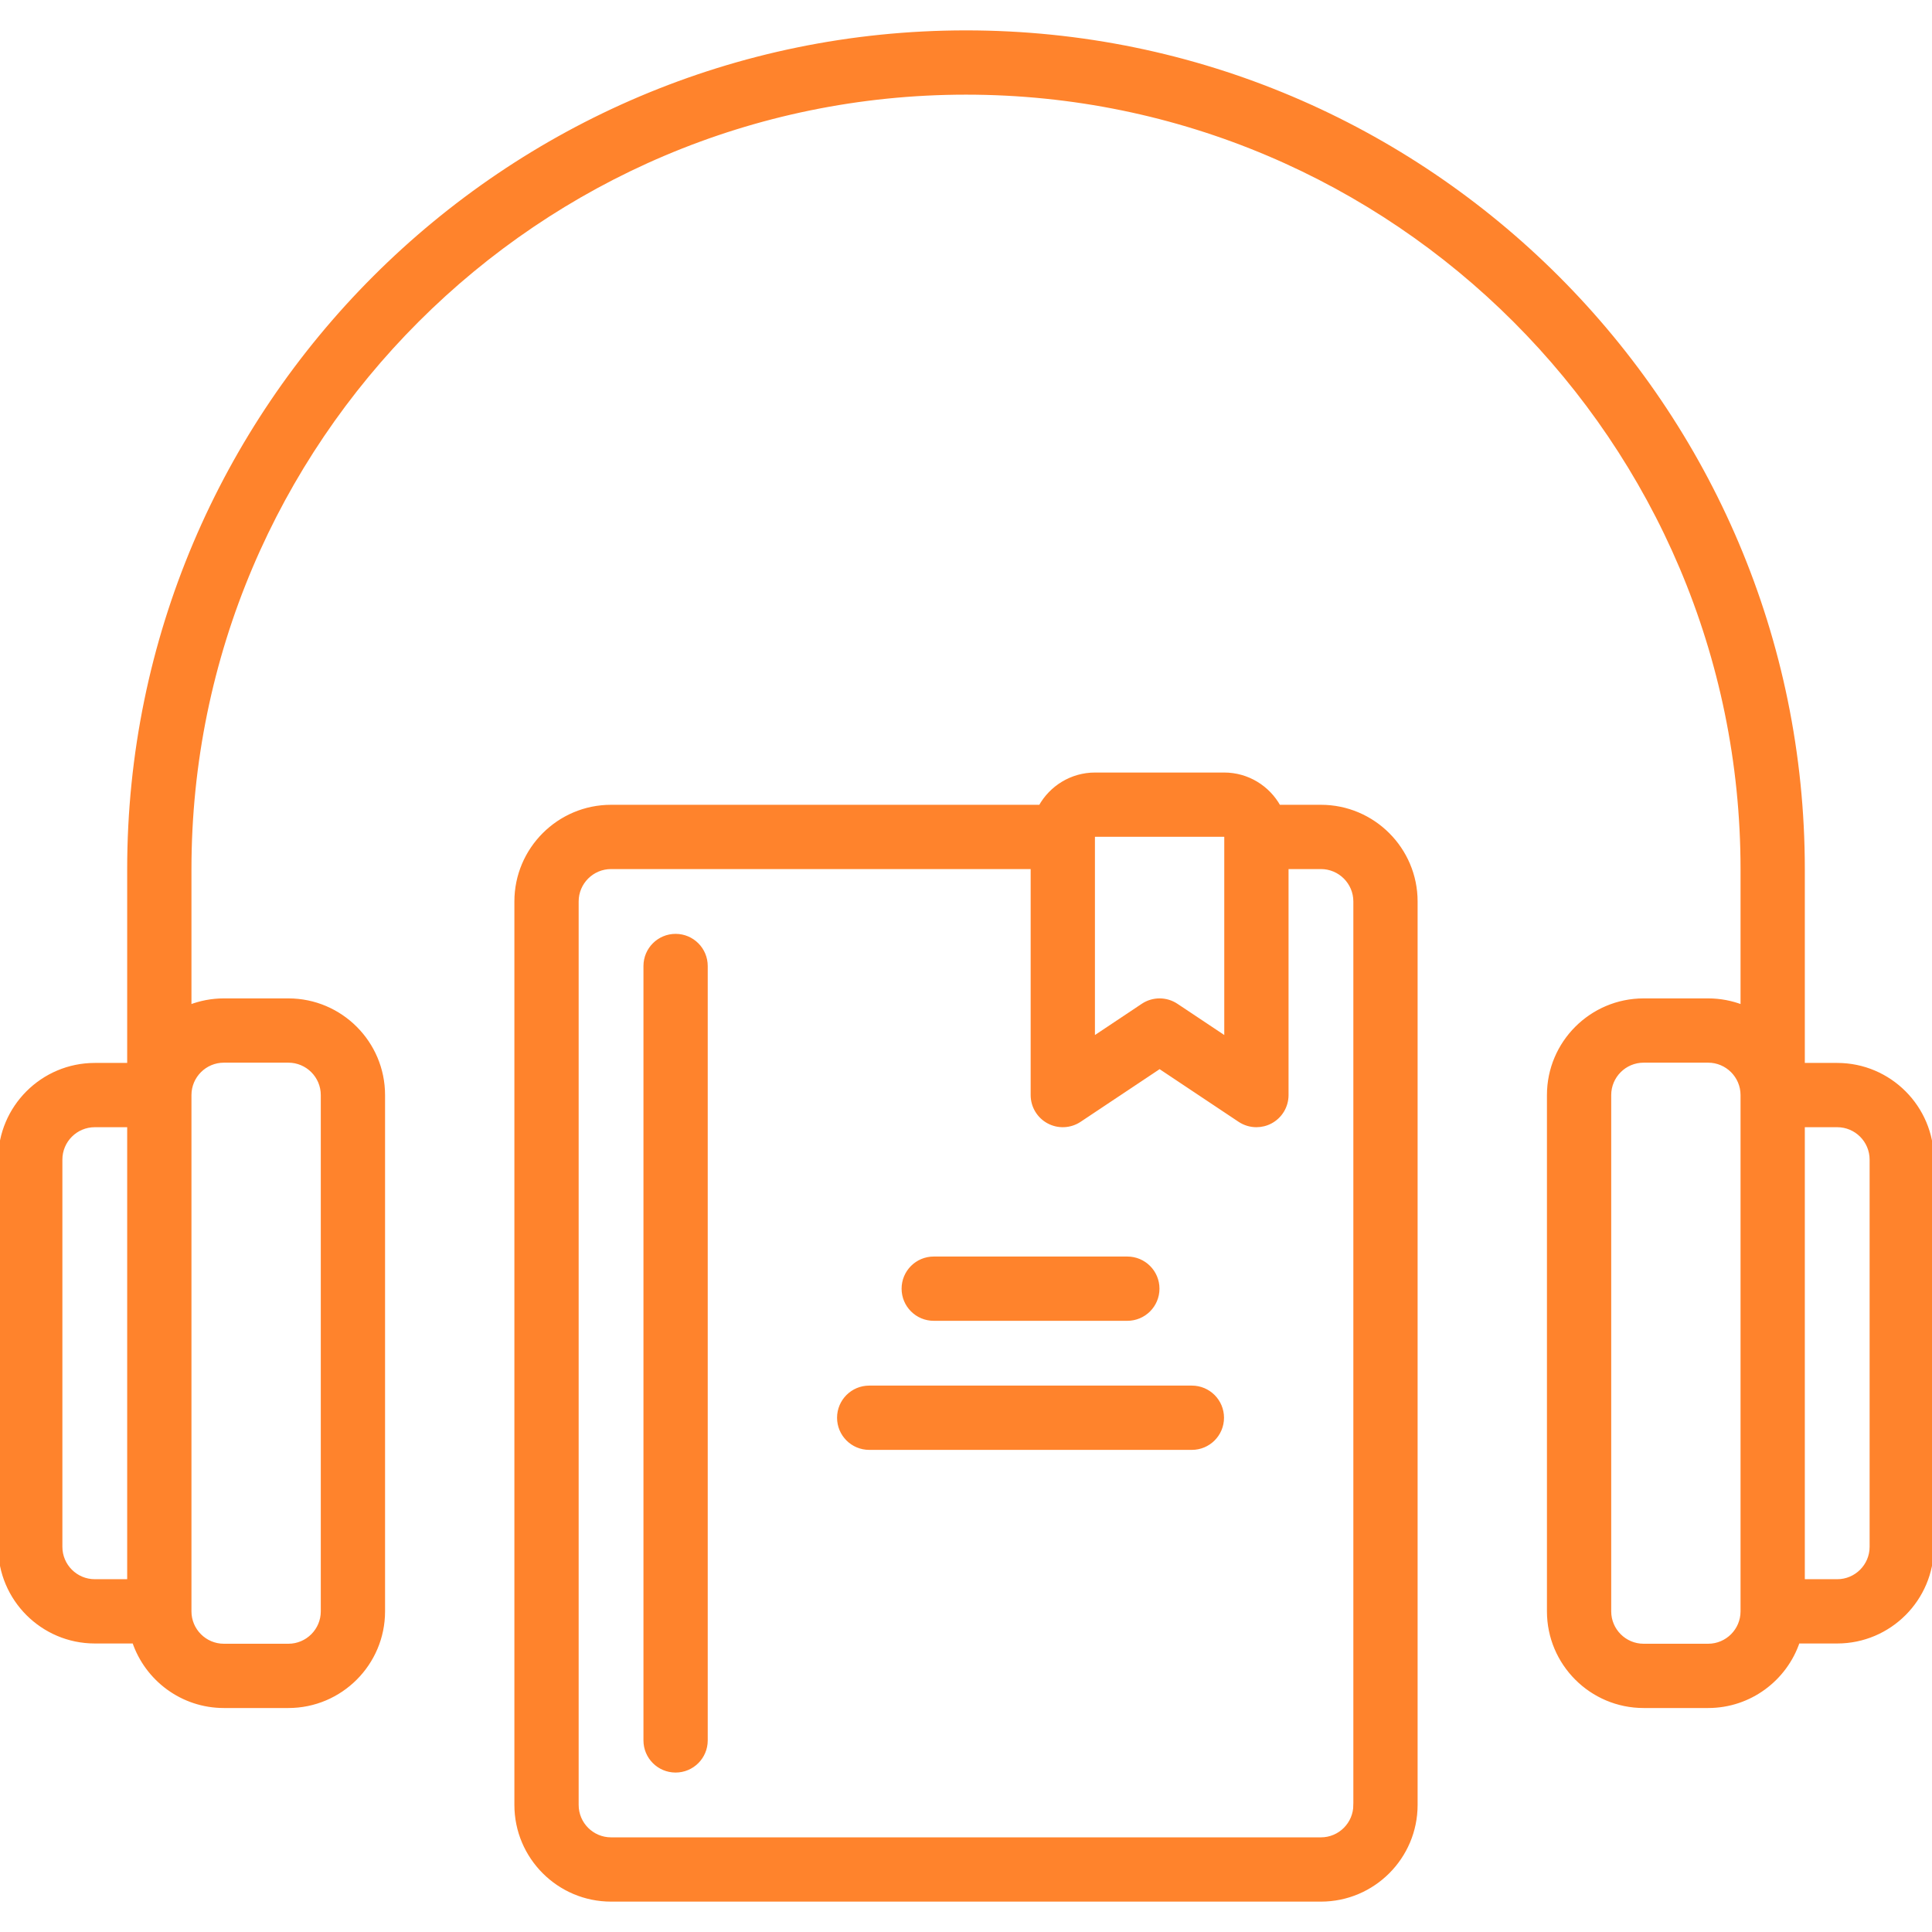
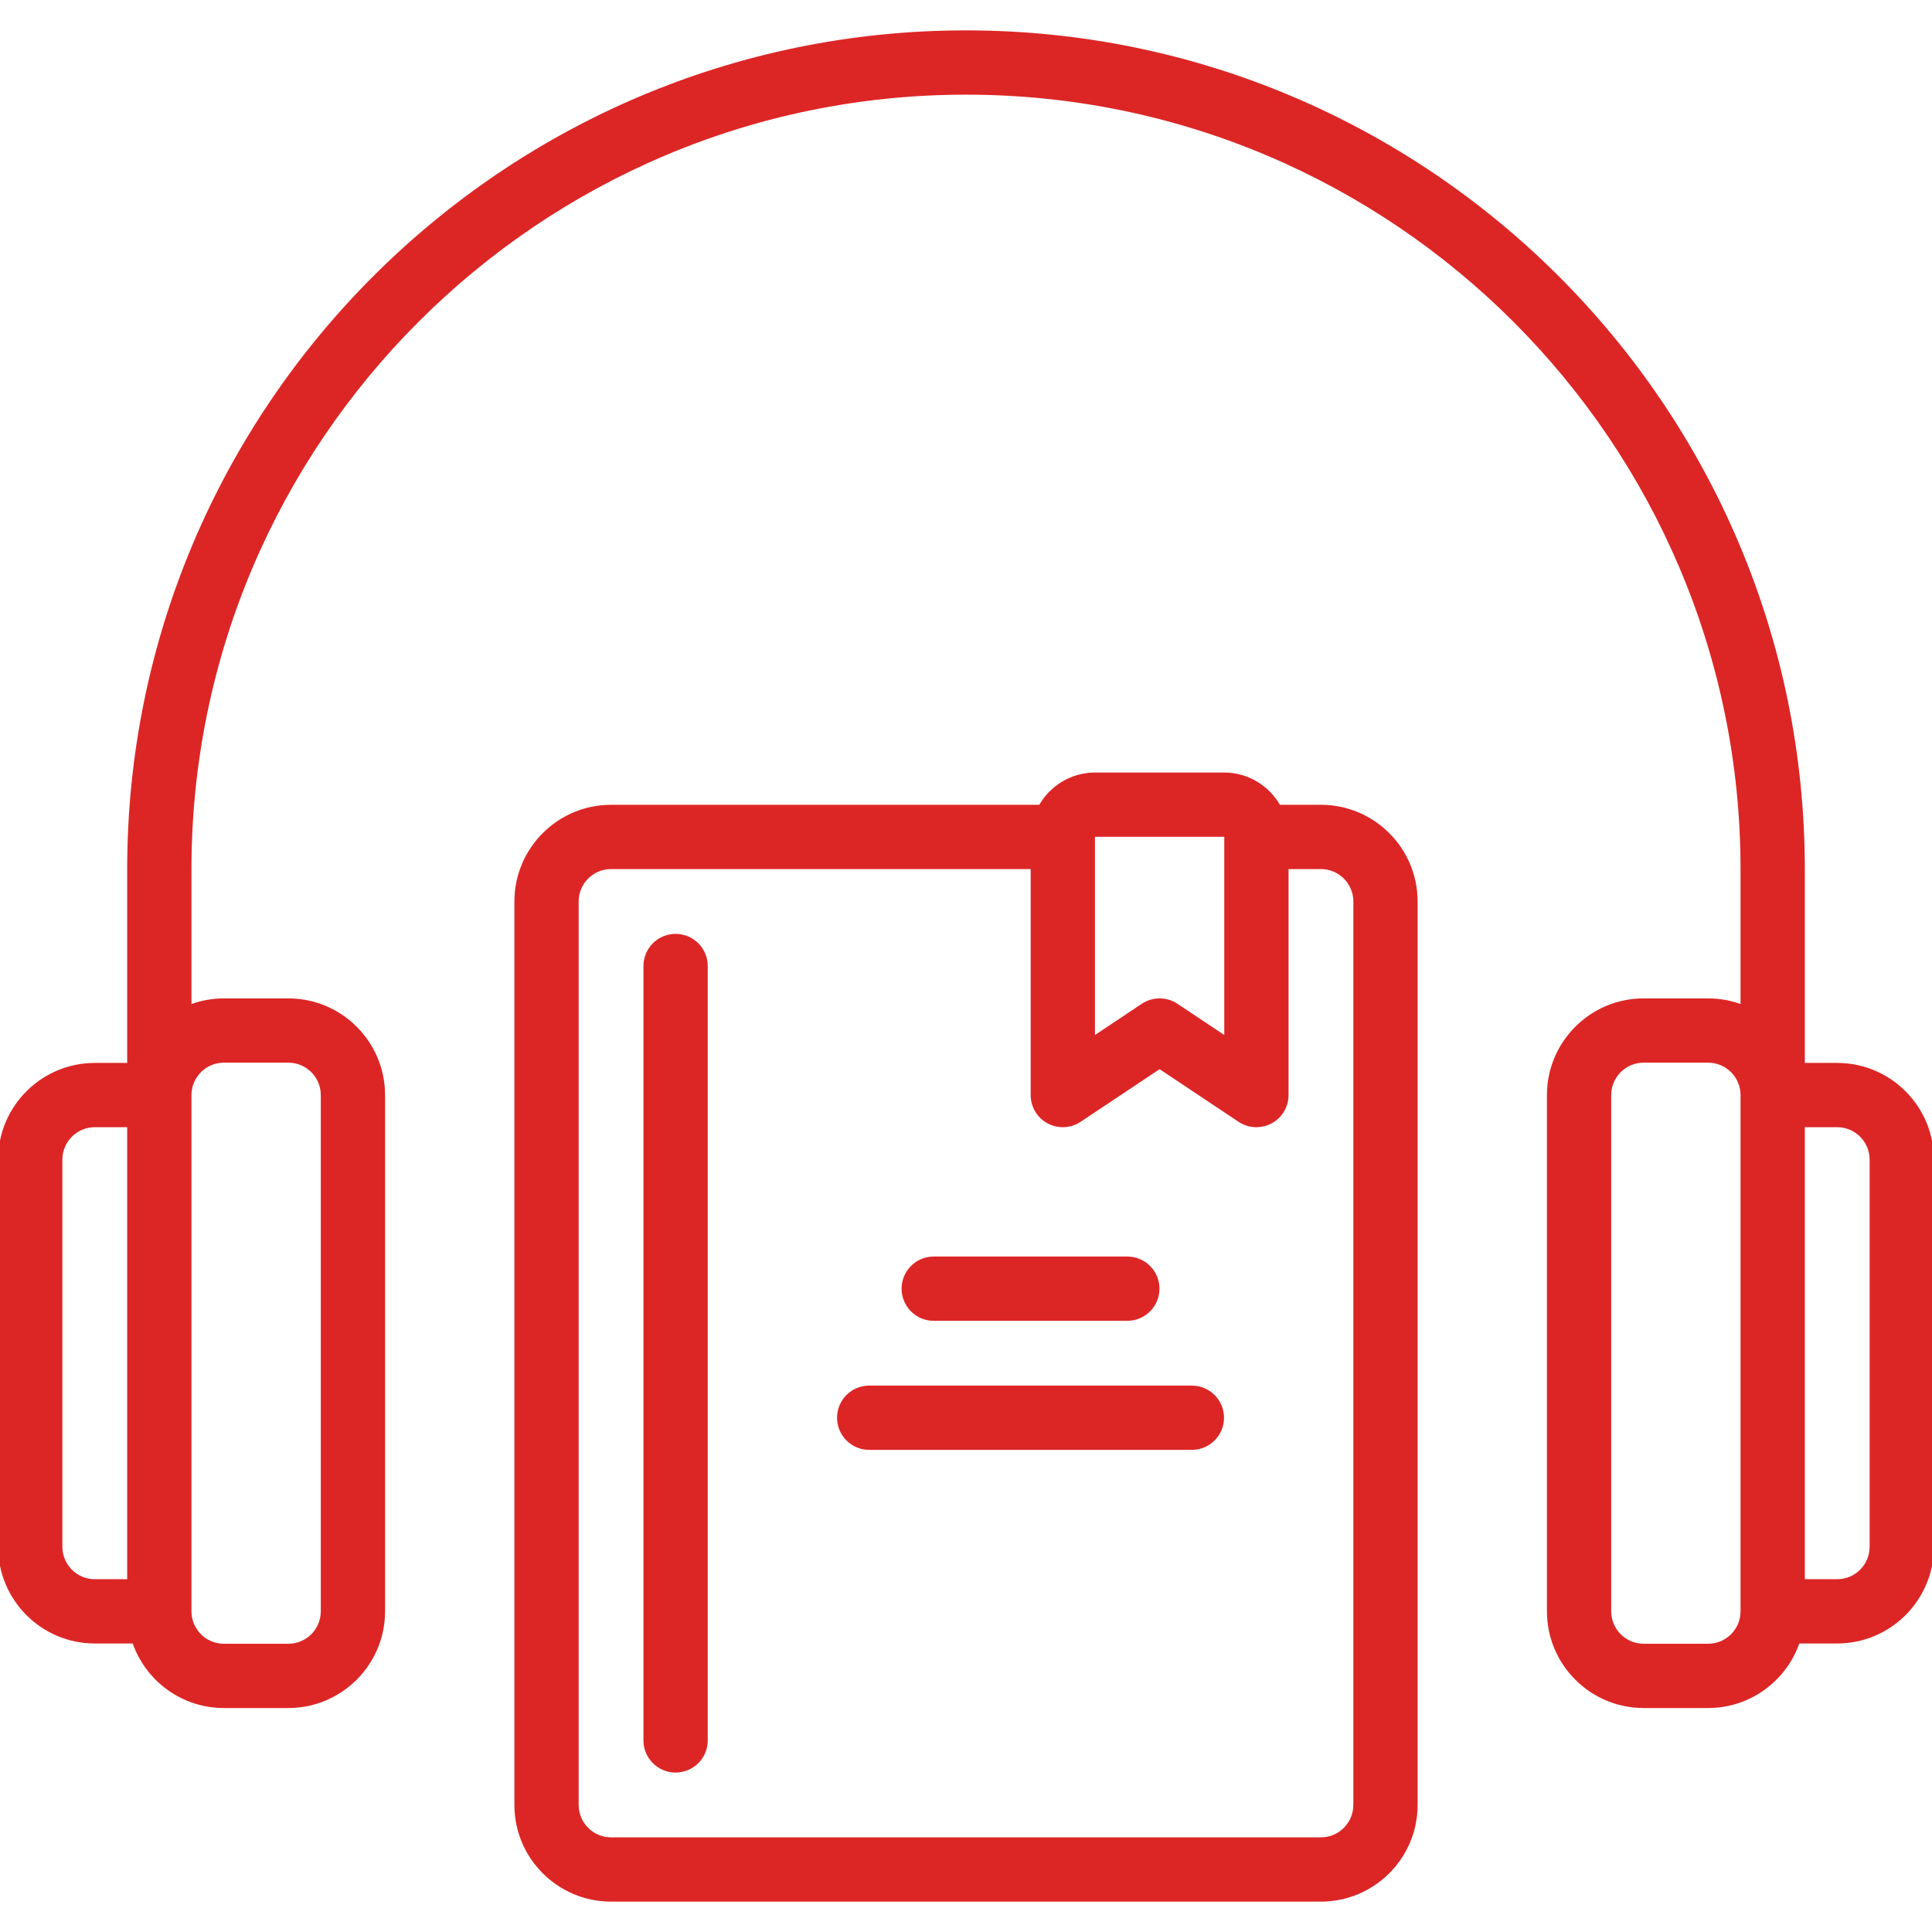
- <svg xmlns="http://www.w3.org/2000/svg" fill="#ff832c" height="200px" width="200px" version="1.1" id="Layer_1" viewBox="0 0 512 512" xml:space="preserve" stroke="#ff832c">
+ <svg xmlns="http://www.w3.org/2000/svg" fill="#dc2626" height="200px" width="200px" version="1.1" id="Layer_1" viewBox="0 0 512 512" xml:space="preserve" stroke="#dc2626">
  <g id="SVGRepo_bgCarrier" stroke-width="0" />
  <g id="SVGRepo_tracerCarrier" stroke-linecap="round" stroke-linejoin="round" />
  <g id="SVGRepo_iconCarrier">
    <g>
      <g>
        <path d="M486.881,282.188h-9.086v-51.841C477.795,108.048,378.299,8.551,256,8.551S34.205,108.048,34.205,230.347v51.841h-9.086 C11.268,282.188,0,293.456,0,307.307v102.614c0,13.851,11.268,25.119,25.119,25.119h10.405c3.354,9.93,12.752,17.102,23.8,17.102 h17.102c13.851,0,25.119-11.268,25.119-25.119V290.205c0-13.851-11.268-25.119-25.119-25.119H59.324 c-3.203,0-6.266,0.609-9.086,1.707v-36.446c0-113.458,92.304-205.762,205.762-205.762s205.762,92.304,205.762,205.762v36.446 c-2.82-1.098-5.882-1.707-9.086-1.707h-17.102c-13.851,0-25.119,11.268-25.119,25.119v136.818 c0,13.851,11.268,25.119,25.119,25.119h17.102c11.048,0,20.446-7.172,23.8-17.102h10.405c13.851,0,25.119-11.268,25.119-25.119 V307.307C512,293.456,500.732,282.188,486.881,282.188z M34.205,419.006h-9.086c-5.01,0-9.086-4.076-9.086-9.086V307.307 c0-5.011,4.076-9.086,9.086-9.086h9.086V419.006z M59.324,281.119h17.102c5.01,0,9.086,4.076,9.086,9.086v136.818 c0,5.01-4.076,9.086-9.086,9.086H59.324c-5.01,0-9.086-4.076-9.086-9.086V290.205C50.238,285.195,54.314,281.119,59.324,281.119z M461.762,427.023c0,5.01-4.076,9.086-9.086,9.086h-17.102c-5.01,0-9.086-4.076-9.086-9.086V290.205 c0-5.011,4.076-9.086,9.086-9.086h17.102c5.01,0,9.086,4.076,9.086,9.086V427.023z M495.967,409.921 c0,5.01-4.076,9.086-9.086,9.086h-9.086V298.221h9.086c5.01,0,9.086,4.076,9.086,9.086V409.921z" />
      </g>
    </g>
    <g>
      <g>
        <path d="M350.063,213.779h-11.165c-2.829-5.093-8.26-8.551-14.489-8.551h-34.205c-6.228,0-11.659,3.458-14.489,8.551H161.937 c-13.851,0-25.119,11.268-25.119,25.119V478.33c0,13.851,11.268,25.119,25.119,25.119h188.125 c13.851,0,25.119-11.268,25.119-25.119V238.898C375.182,225.047,363.913,213.779,350.063,213.779z M289.67,221.795 c0-0.294,0.239-0.534,0.534-0.534h34.205c0.295,0,0.534,0.24,0.534,0.534v53.43l-13.19-8.794 c-1.347-0.898-2.897-1.347-4.447-1.347s-3.1,0.449-4.447,1.347l-13.19,8.794V221.795z M359.149,478.33h-0.001 c0,5.01-4.076,9.086-9.086,9.086H161.937c-5.01,0-9.086-4.076-9.086-9.086V238.898c0-5.01,4.076-9.086,9.086-9.086h111.699v60.392 c0,2.957,1.627,5.674,4.234,7.068c2.607,1.396,5.769,1.242,8.229-0.398l21.207-14.138l21.207,14.138 c1.341,0.895,2.892,1.347,4.448,1.347c1.297,0,2.597-0.314,3.783-0.949c2.606-1.395,4.234-4.112,4.234-7.068v-60.392h9.086 c5.01,0,9.086,4.076,9.086,9.086V478.33z" />
      </g>
    </g>
    <g>
      <g>
        <path d="M179.04,247.983c-4.427,0-8.017,3.589-8.017,8.017v205.228c0,4.427,3.589,8.017,8.017,8.017s8.017-3.589,8.017-8.017V256 C187.056,251.573,183.467,247.983,179.04,247.983z" />
      </g>
    </g>
    <g>
      <g>
        <path d="M298.756,333.495h-51.307c-4.427,0-8.017,3.589-8.017,8.017s3.589,8.017,8.017,8.017h51.307 c4.427,0,8.017-3.589,8.017-8.017S303.183,333.495,298.756,333.495z" />
      </g>
    </g>
    <g>
      <g>
        <path d="M315.858,367.699h-85.511c-4.427,0-8.017,3.589-8.017,8.017c0,4.427,3.589,8.017,8.017,8.017h85.511 c4.427,0,8.017-3.589,8.017-8.017C323.875,371.289,320.285,367.699,315.858,367.699z" />
      </g>
    </g>
  </g>
</svg>
